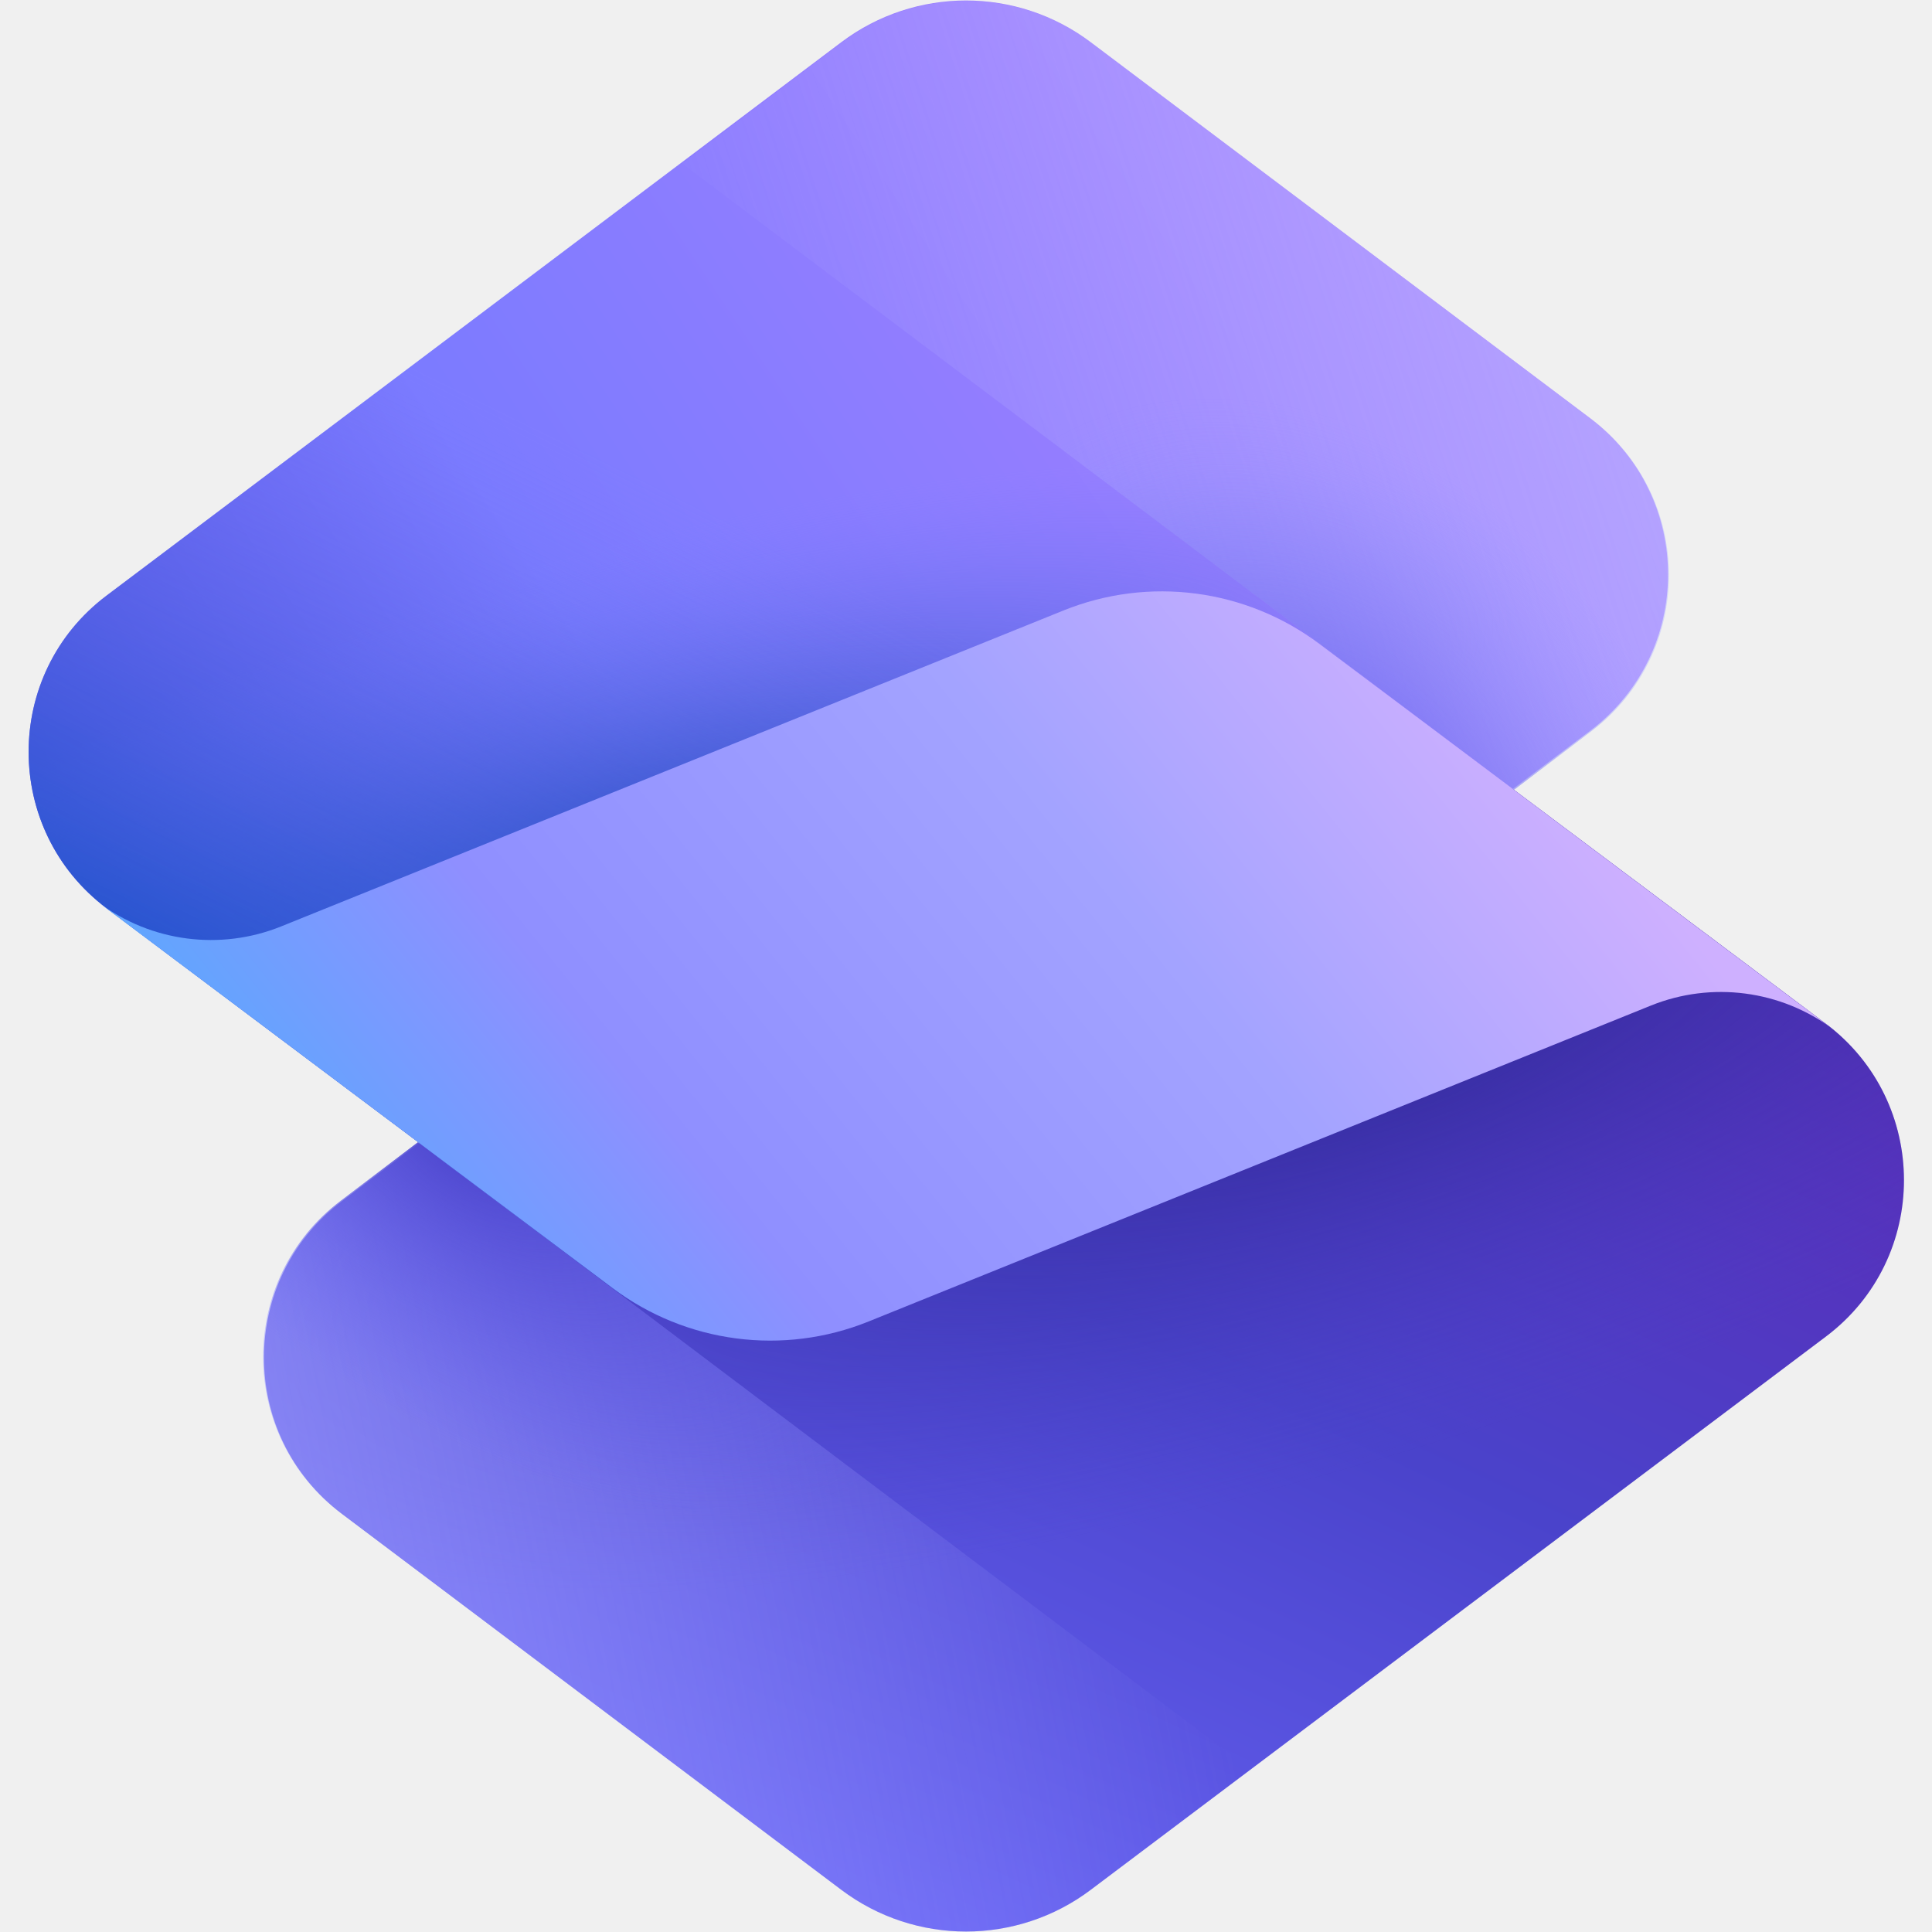
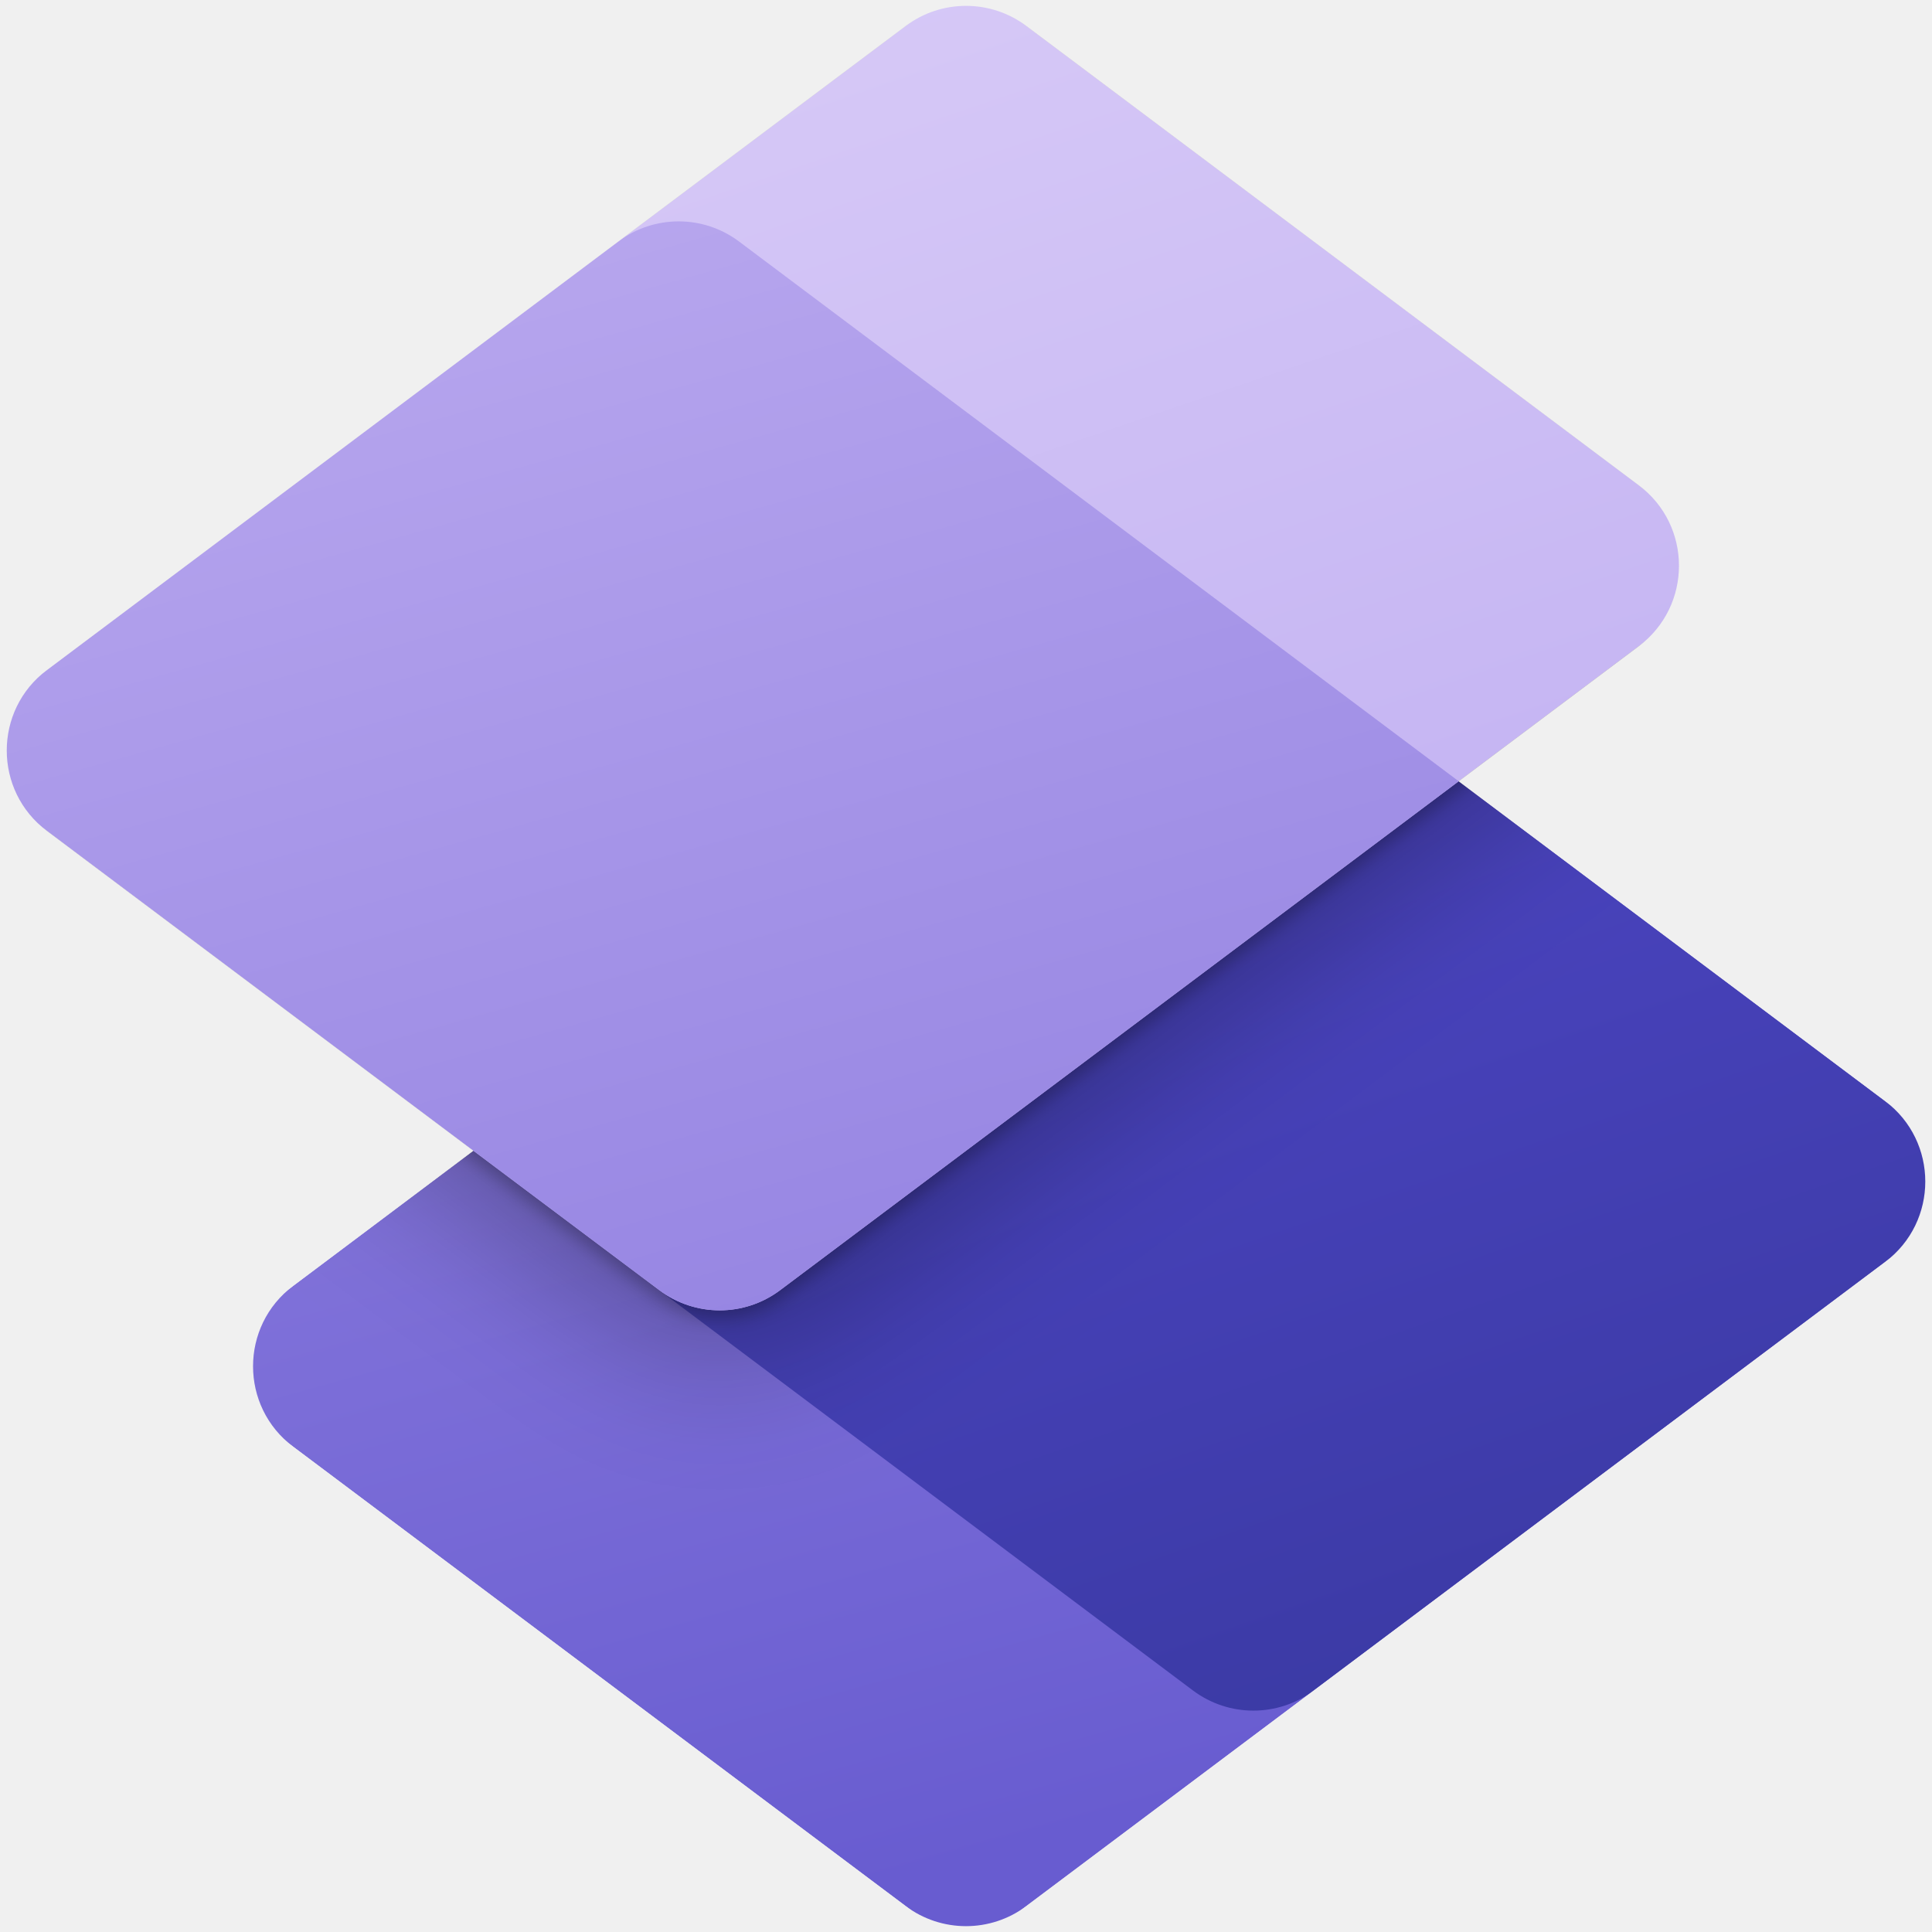
- <svg xmlns="http://www.w3.org/2000/svg" width="256" height="256" viewBox="0 0 96 96" fill="none">
-   <g clip-path="url(#clip0_4303_1230)">
-     <g clip-path="url(#clip1_4303_1230)">
-       <path d="M16.996 59.681L53.833 31.969C57.291 29.368 62.052 29.364 65.514 31.961L90.717 50.862C95.898 54.748 95.905 62.518 90.73 66.413L54.195 93.907C50.527 96.667 45.474 96.667 41.806 93.905L16.992 75.222C11.824 71.33 11.825 63.571 16.996 59.681Z" fill="url(#paint0_linear_4303_1230)" />
-       <path d="M16.996 59.681L53.833 31.969C57.291 29.368 62.052 29.364 65.514 31.961L90.717 50.862C95.898 54.748 95.905 62.518 90.73 66.413L54.195 93.907C50.527 96.667 45.474 96.667 41.806 93.905L16.992 75.222C11.824 71.33 11.825 63.571 16.996 59.681Z" fill="url(#paint1_radial_4303_1230)" />
-       <path d="M16.921 59.673L20.771 56.752L62.148 87.93L54.195 93.911C50.526 96.669 45.475 96.668 41.809 93.907L16.949 75.189C11.794 71.307 11.78 63.573 16.921 59.673Z" fill="url(#paint2_linear_4303_1230)" fill-opacity="0.6" />
-       <path d="M16.921 59.673L20.771 56.752L62.148 87.93L54.195 93.911C50.526 96.669 45.475 96.668 41.809 93.907L16.949 75.189C11.794 71.307 11.78 63.573 16.921 59.673Z" fill="url(#paint3_radial_4303_1230)" />
-       <path d="M5.296 29.593L41.804 2.097C45.473 -0.666 50.527 -0.666 54.196 2.097L79.008 20.778C84.176 24.67 84.175 32.429 79.005 36.318L42.17 64.029C38.711 66.631 33.948 66.634 30.486 64.035L5.309 45.139C0.132 41.253 0.125 33.488 5.296 29.593Z" fill="url(#paint4_linear_4303_1230)" />
-       <path d="M5.296 29.593L41.804 2.097C45.473 -0.666 50.527 -0.666 54.196 2.097L79.008 20.778C84.176 24.67 84.175 32.429 79.005 36.318L42.17 64.029C38.711 66.631 33.948 66.634 30.486 64.035L5.309 45.139C0.132 41.253 0.125 33.488 5.296 29.593Z" fill="url(#paint5_radial_4303_1230)" />
-       <path d="M5.296 29.593L41.804 2.097C45.473 -0.666 50.527 -0.666 54.196 2.097L79.008 20.778C84.176 24.67 84.175 32.429 79.005 36.318L42.17 64.029C38.711 66.631 33.948 66.634 30.486 64.035L5.309 45.139C0.132 41.253 0.125 33.488 5.296 29.593Z" fill="url(#paint6_linear_4303_1230)" />
-       <path d="M33.899 8.128L41.798 2.136C45.468 -0.648 50.539 -0.657 54.219 2.114L79.051 20.811C84.206 24.692 84.22 32.427 79.079 36.327L75.229 39.248L33.899 8.128Z" fill="url(#paint7_linear_4303_1230)" fill-opacity="0.6" />
-       <path d="M33.899 8.128L41.798 2.136C45.468 -0.648 50.539 -0.657 54.219 2.114L79.051 20.811C84.206 24.692 84.22 32.427 79.079 36.327L75.229 39.248L33.899 8.128Z" fill="url(#paint8_radial_4303_1230)" />
-       <path d="M43.156 65.665L82.024 49.969C85.05 48.747 88.495 49.197 91.105 51.155L65.559 31.994C61.904 29.253 57.081 28.623 52.844 30.334L13.976 46.031C10.95 47.253 7.505 46.803 4.895 44.845L30.442 64.005C34.097 66.747 38.919 67.376 43.156 65.665Z" fill="url(#paint9_linear_4303_1230)" />
+ <svg xmlns="http://www.w3.org/2000/svg" viewBox="0 0 96 96" fill="none" width="256" height="256">
+   <g clip-path="url(#clip0_3358_53260)">
+     <mask id="mask0_3358_53260" style="mask-type:alpha" maskUnits="userSpaceOnUse" x="0" y="0" width="96" height="96">
+       <path d="M51.002 1.291C49.224 -0.042 46.779 -0.042 45.002 1.291L2.335 33.291C-0.331 35.291 -0.331 39.291 2.335 41.291L23.521 57.18L14.574 63.89C11.907 65.89 11.907 69.89 14.574 71.89L45 94.71C46.778 96.043 49.222 96.043 51 94.71L93.666 62.71C96.333 60.71 96.333 56.71 93.666 54.71L72.481 38.821L81.428 32.111C84.094 30.111 84.094 26.111 81.428 24.111L51.002 1.291Z" fill="white" />
+     </mask>
+     <g mask="url(#mask0_3358_53260)">
+       <path d="M9.24 67.89L60.24 29.641L98.999 58.71L48 96.96L9.24 67.89Z" fill="url(#paint0_linear_3358_53260)" />
+       <path d="M23.52 57.18L60.239 29.641L98.999 58.71L65.279 84C63.501 85.333 61.057 85.333 59.279 84L23.52 57.18Z" fill="url(#paint1_linear_3358_53260)" />
+       <g filter="url(#filter0_dd_3358_53260)">
+         <path d="M-2.998 37.291L48.002 -0.959L86.761 28.111L38.762 64.11C36.984 65.444 34.539 65.444 32.762 64.11L-2.998 37.291Z" fill="url(#paint2_linear_3358_53260)" />
+       </g>
+       <path d="M-2.998 37.29L30.722 12C32.499 10.667 34.944 10.667 36.722 12L72.481 38.82L38.762 64.109C36.984 65.443 34.539 65.443 32.762 64.109L-2.998 37.29Z" fill="url(#paint3_linear_3358_53260)" />
    </g>
  </g>
  <defs>
-     <linearGradient id="paint0_linear_4303_1230" x1="45.569" y1="98.569" x2="72.798" y2="40.22" gradientUnits="userSpaceOnUse">
-       <stop stop-color="#6864F6" />
-       <stop offset="0.529" stop-color="#4A43CB" />
-       <stop offset="1" stop-color="#5B2AB5" />
+     <filter id="filter0_dd_3358_53260" x="-10.998" y="-6.959" width="105.759" height="82.069" filterUnits="userSpaceOnUse" color-interpolation-filters="sRGB">
+       <feFlood flood-opacity="0" result="BackgroundImageFix" />
+       <feColorMatrix in="SourceAlpha" type="matrix" values="0 0 0 0 0 0 0 0 0 0 0 0 0 0 0 0 0 0 127 0" result="hardAlpha" />
+       <feOffset dy="0.4" />
+       <feGaussianBlur stdDeviation="0.4" />
+       <feColorMatrix type="matrix" values="0 0 0 0 0 0 0 0 0 0 0 0 0 0 0 0 0 0 0.24 0" />
+       <feBlend mode="normal" in2="BackgroundImageFix" result="effect1_dropShadow_3358_53260" />
+       <feColorMatrix in="SourceAlpha" type="matrix" values="0 0 0 0 0 0 0 0 0 0 0 0 0 0 0 0 0 0 127 0" result="hardAlpha" />
+       <feOffset dy="2" />
+       <feGaussianBlur stdDeviation="4" />
+       <feColorMatrix type="matrix" values="0 0 0 0 0 0 0 0 0 0 0 0 0 0 0 0 0 0 0.32 0" />
+       <feBlend mode="normal" in2="effect1_dropShadow_3358_53260" result="effect2_dropShadow_3358_53260" />
+       <feBlend mode="normal" in="SourceGraphic" in2="effect2_dropShadow_3358_53260" result="shape" />
+     </filter>
+     <linearGradient id="paint0_linear_3358_53260" x1="17.4" y1="2.101" x2="43.08" y2="94.014" gradientUnits="userSpaceOnUse">
+       <stop stop-color="#A391E8" />
+       <stop offset="1" stop-color="#685CD0" />
    </linearGradient>
-     <radialGradient id="paint1_radial_4303_1230" cx="0" cy="0" r="1" gradientTransform="matrix(5.08644 19.5482 -61.0372 19.6565 67.7072 51.7559)" gradientUnits="userSpaceOnUse">
-       <stop stop-color="#312A9A" />
-       <stop offset="1" stop-color="#4A43CB" stop-opacity="0" />
-     </radialGradient>
-     <linearGradient id="paint2_linear_4303_1230" x1="56.499" y1="61.607" x2="12.072" y2="70.115" gradientUnits="userSpaceOnUse">
-       <stop stop-color="#A3A3FF" stop-opacity="0" />
-       <stop offset="1" stop-color="#A3A3FF" />
+     <linearGradient id="paint1_linear_3358_53260" x1="94" y1="86.001" x2="76.5" y2="35.501" gradientUnits="userSpaceOnUse">
+       <stop stop-color="#38389F" />
+       <stop offset="1" stop-color="#4B44C0" />
    </linearGradient>
-     <radialGradient id="paint3_radial_4303_1230" cx="0" cy="0" r="1" gradientUnits="userSpaceOnUse" gradientTransform="translate(23.2299 56.7522) rotate(34.6614) scale(26.4656 13.4356)">
-       <stop stop-color="#4A43CB" />
-       <stop offset="1" stop-color="#6864F6" stop-opacity="0" />
-     </radialGradient>
-     <linearGradient id="paint4_linear_4303_1230" x1="71.672" y1="5.519" x2="8.441" y2="47.394" gradientUnits="userSpaceOnUse">
-       <stop stop-color="#AC80FF" />
-       <stop offset="0.66" stop-color="#7B7BFF" />
-       <stop offset="1" stop-color="#5750E2" />
+     <linearGradient id="paint2_linear_3358_53260" x1="35.21" y1="-12.482" x2="60.076" y2="60.296" gradientUnits="userSpaceOnUse">
+       <stop stop-color="#DBCEF8" />
+       <stop offset="1" stop-color="#C0AFF1" />
    </linearGradient>
-     <radialGradient id="paint5_radial_4303_1230" cx="0" cy="0" r="1" gradientTransform="matrix(-3.23682 -14.4039 45.1794 -12.5656 31.0675 42.1862)" gradientUnits="userSpaceOnUse">
-       <stop stop-color="#1B44B1" />
-       <stop offset="1" stop-color="#7B7BFF" stop-opacity="0" />
-     </radialGradient>
-     <linearGradient id="paint6_linear_4303_1230" x1="22.282" y1="19.037" x2="7.409" y2="49.241" gradientUnits="userSpaceOnUse">
-       <stop stop-color="#7B7BFF" stop-opacity="0" />
-       <stop offset="1" stop-color="#2052CB" />
+     <linearGradient id="paint3_linear_3358_53260" x1="21.991" y1="-3.255" x2="48.766" y2="92.369" gradientUnits="userSpaceOnUse">
+       <stop stop-color="#C0AFF1" />
+       <stop offset="1" stop-color="#8675DD" />
    </linearGradient>
-     <linearGradient id="paint7_linear_4303_1230" x1="39.169" y1="31.989" x2="81.72" y2="18.385" gradientUnits="userSpaceOnUse">
-       <stop stop-color="#BABAFF" stop-opacity="0" />
-       <stop offset="1" stop-color="#BABAFF" />
-     </linearGradient>
-     <radialGradient id="paint8_radial_4303_1230" cx="0" cy="0" r="1" gradientUnits="userSpaceOnUse" gradientTransform="translate(65.6886 42.812) rotate(-125.652) scale(24.9712 18.783)">
-       <stop stop-color="#5750E2" />
-       <stop offset="1" stop-color="#8F8FFF" stop-opacity="0" />
-     </radialGradient>
-     <linearGradient id="paint9_linear_4303_1230" x1="21" y1="69.5" x2="70.722" y2="29.643" gradientUnits="userSpaceOnUse">
-       <stop stop-color="#58AAFE" />
-       <stop offset="0.283" stop-color="#8F8FFF" />
-       <stop offset="0.672" stop-color="#A3A3FF" />
-       <stop offset="1" stop-color="#CEB0FF" />
-     </linearGradient>
-     <clipPath id="clip0_4303_1230">
-       <rect width="96" height="96" fill="white" />
-     </clipPath>
-     <clipPath id="clip1_4303_1230">
+     <clipPath id="clip0_3358_53260">
      <rect width="96" height="96" fill="white" />
    </clipPath>
  </defs>
</svg>
